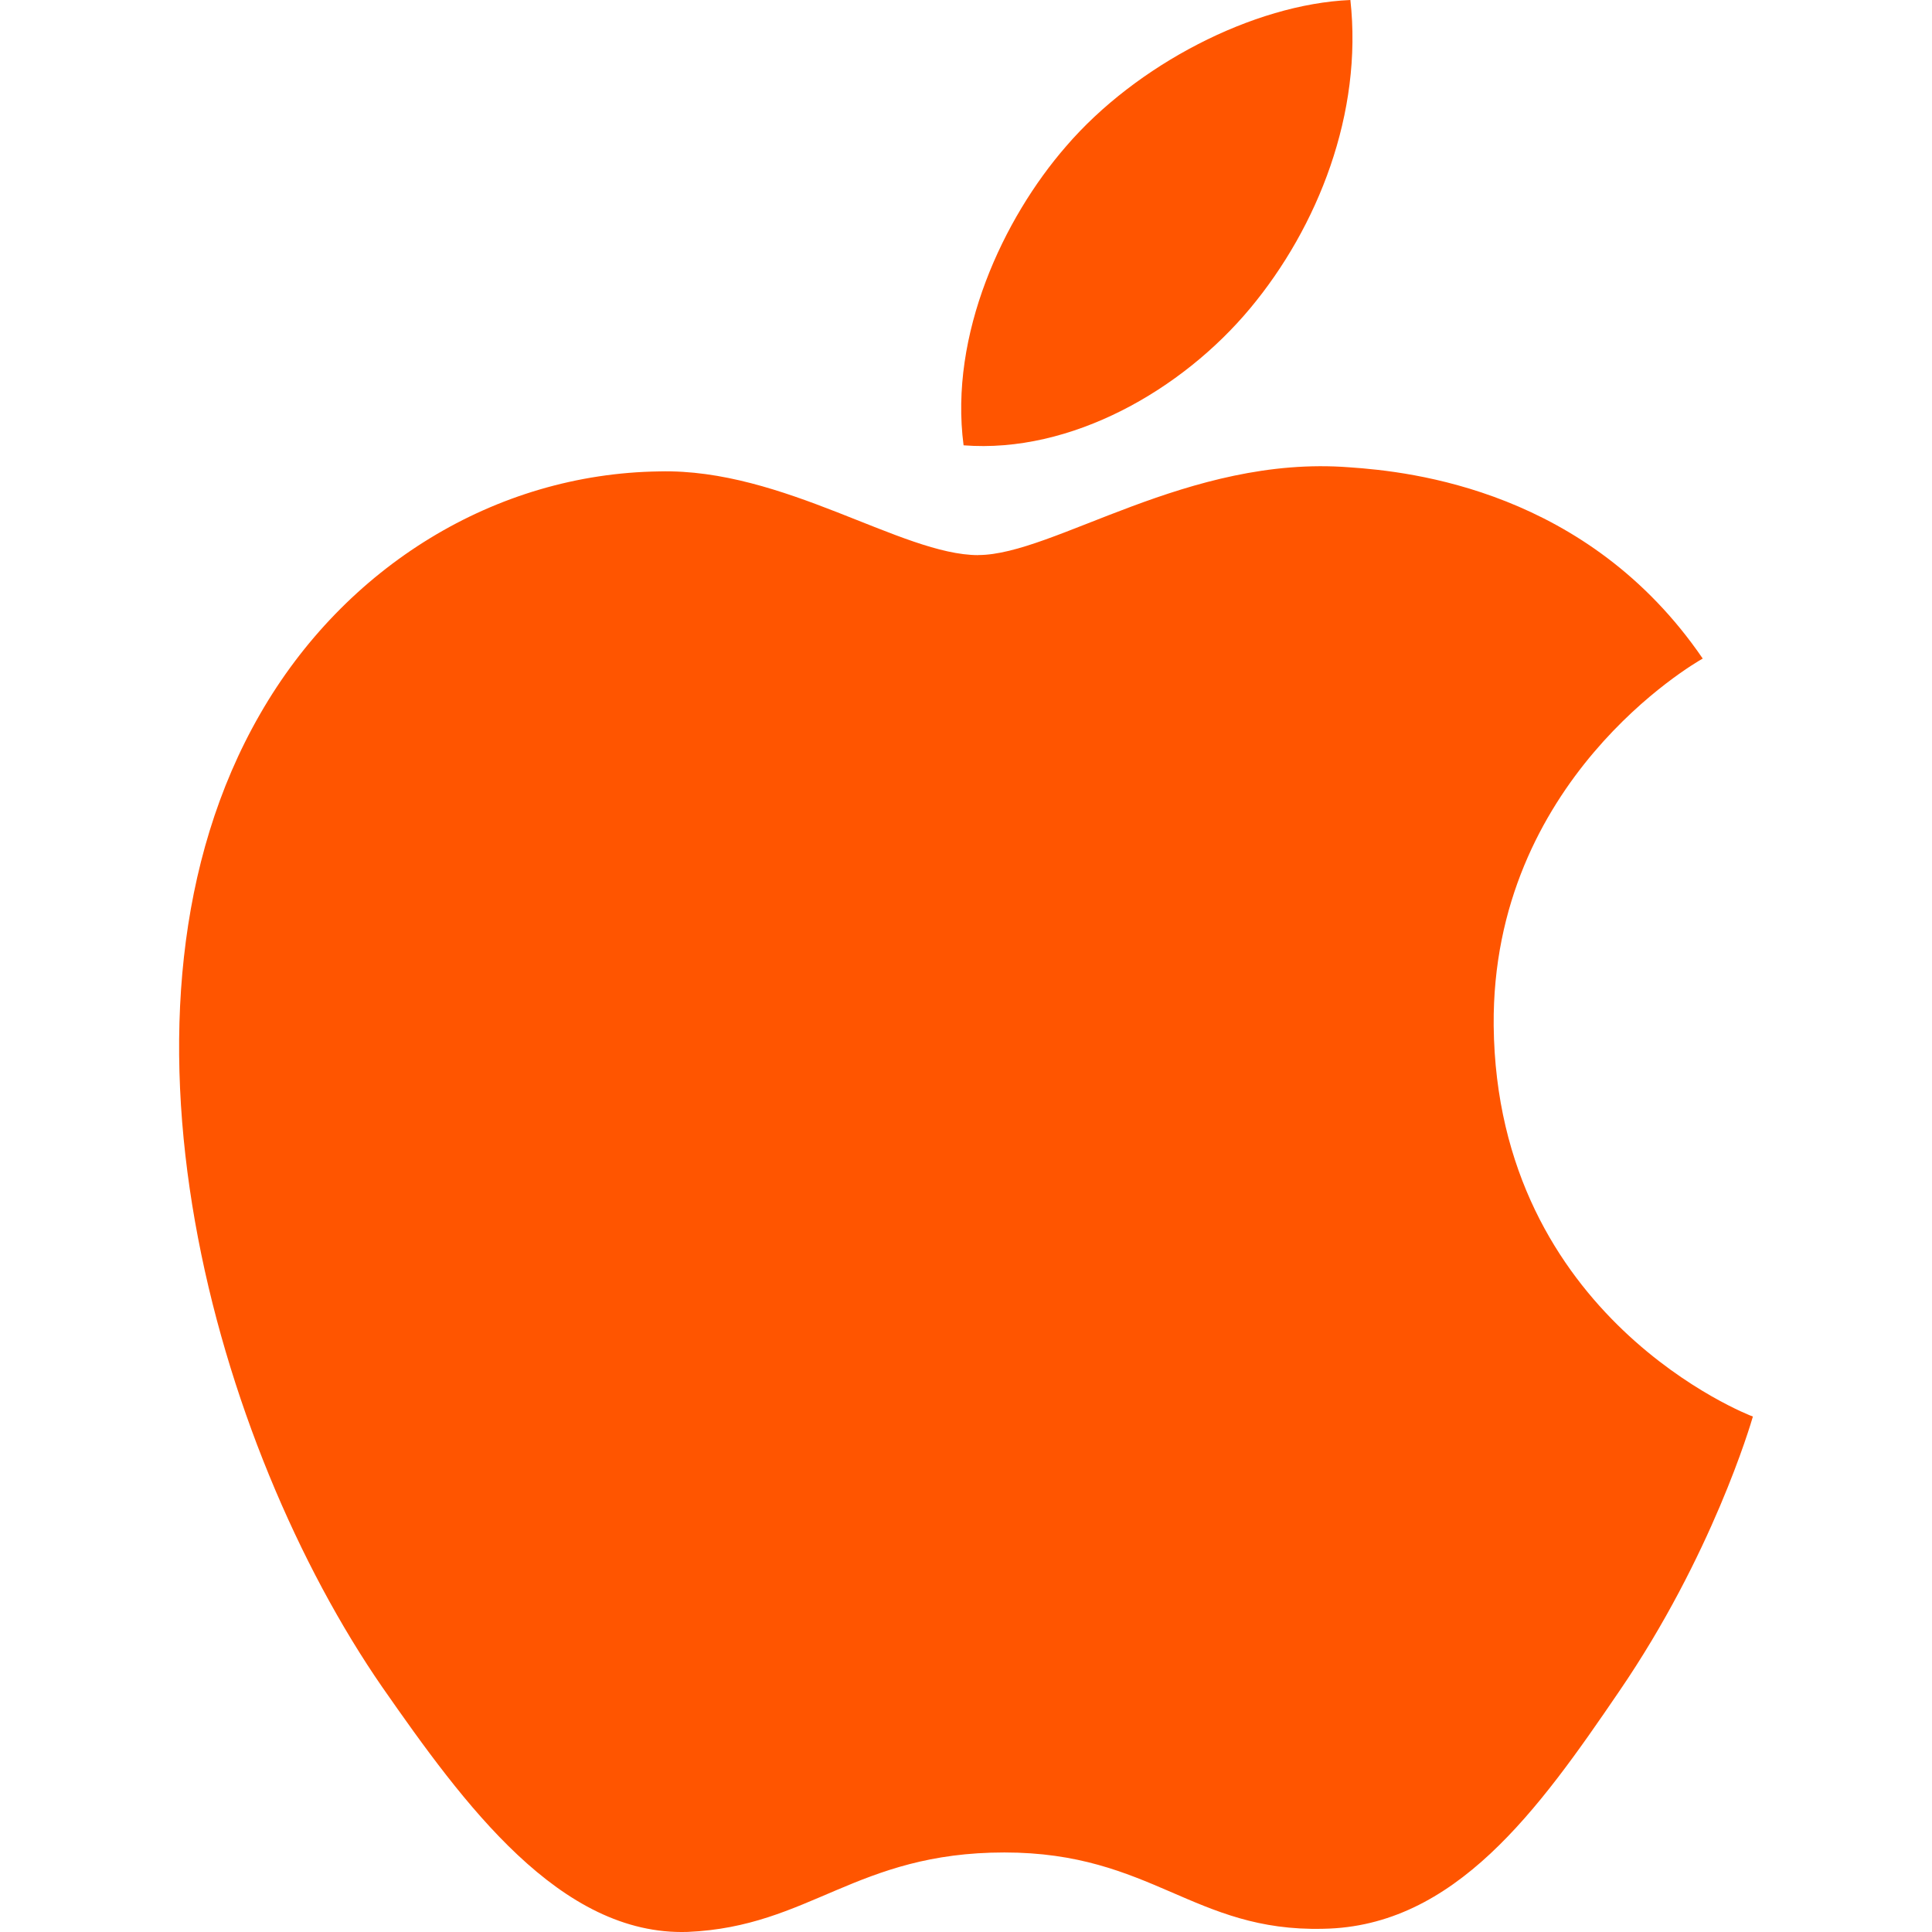
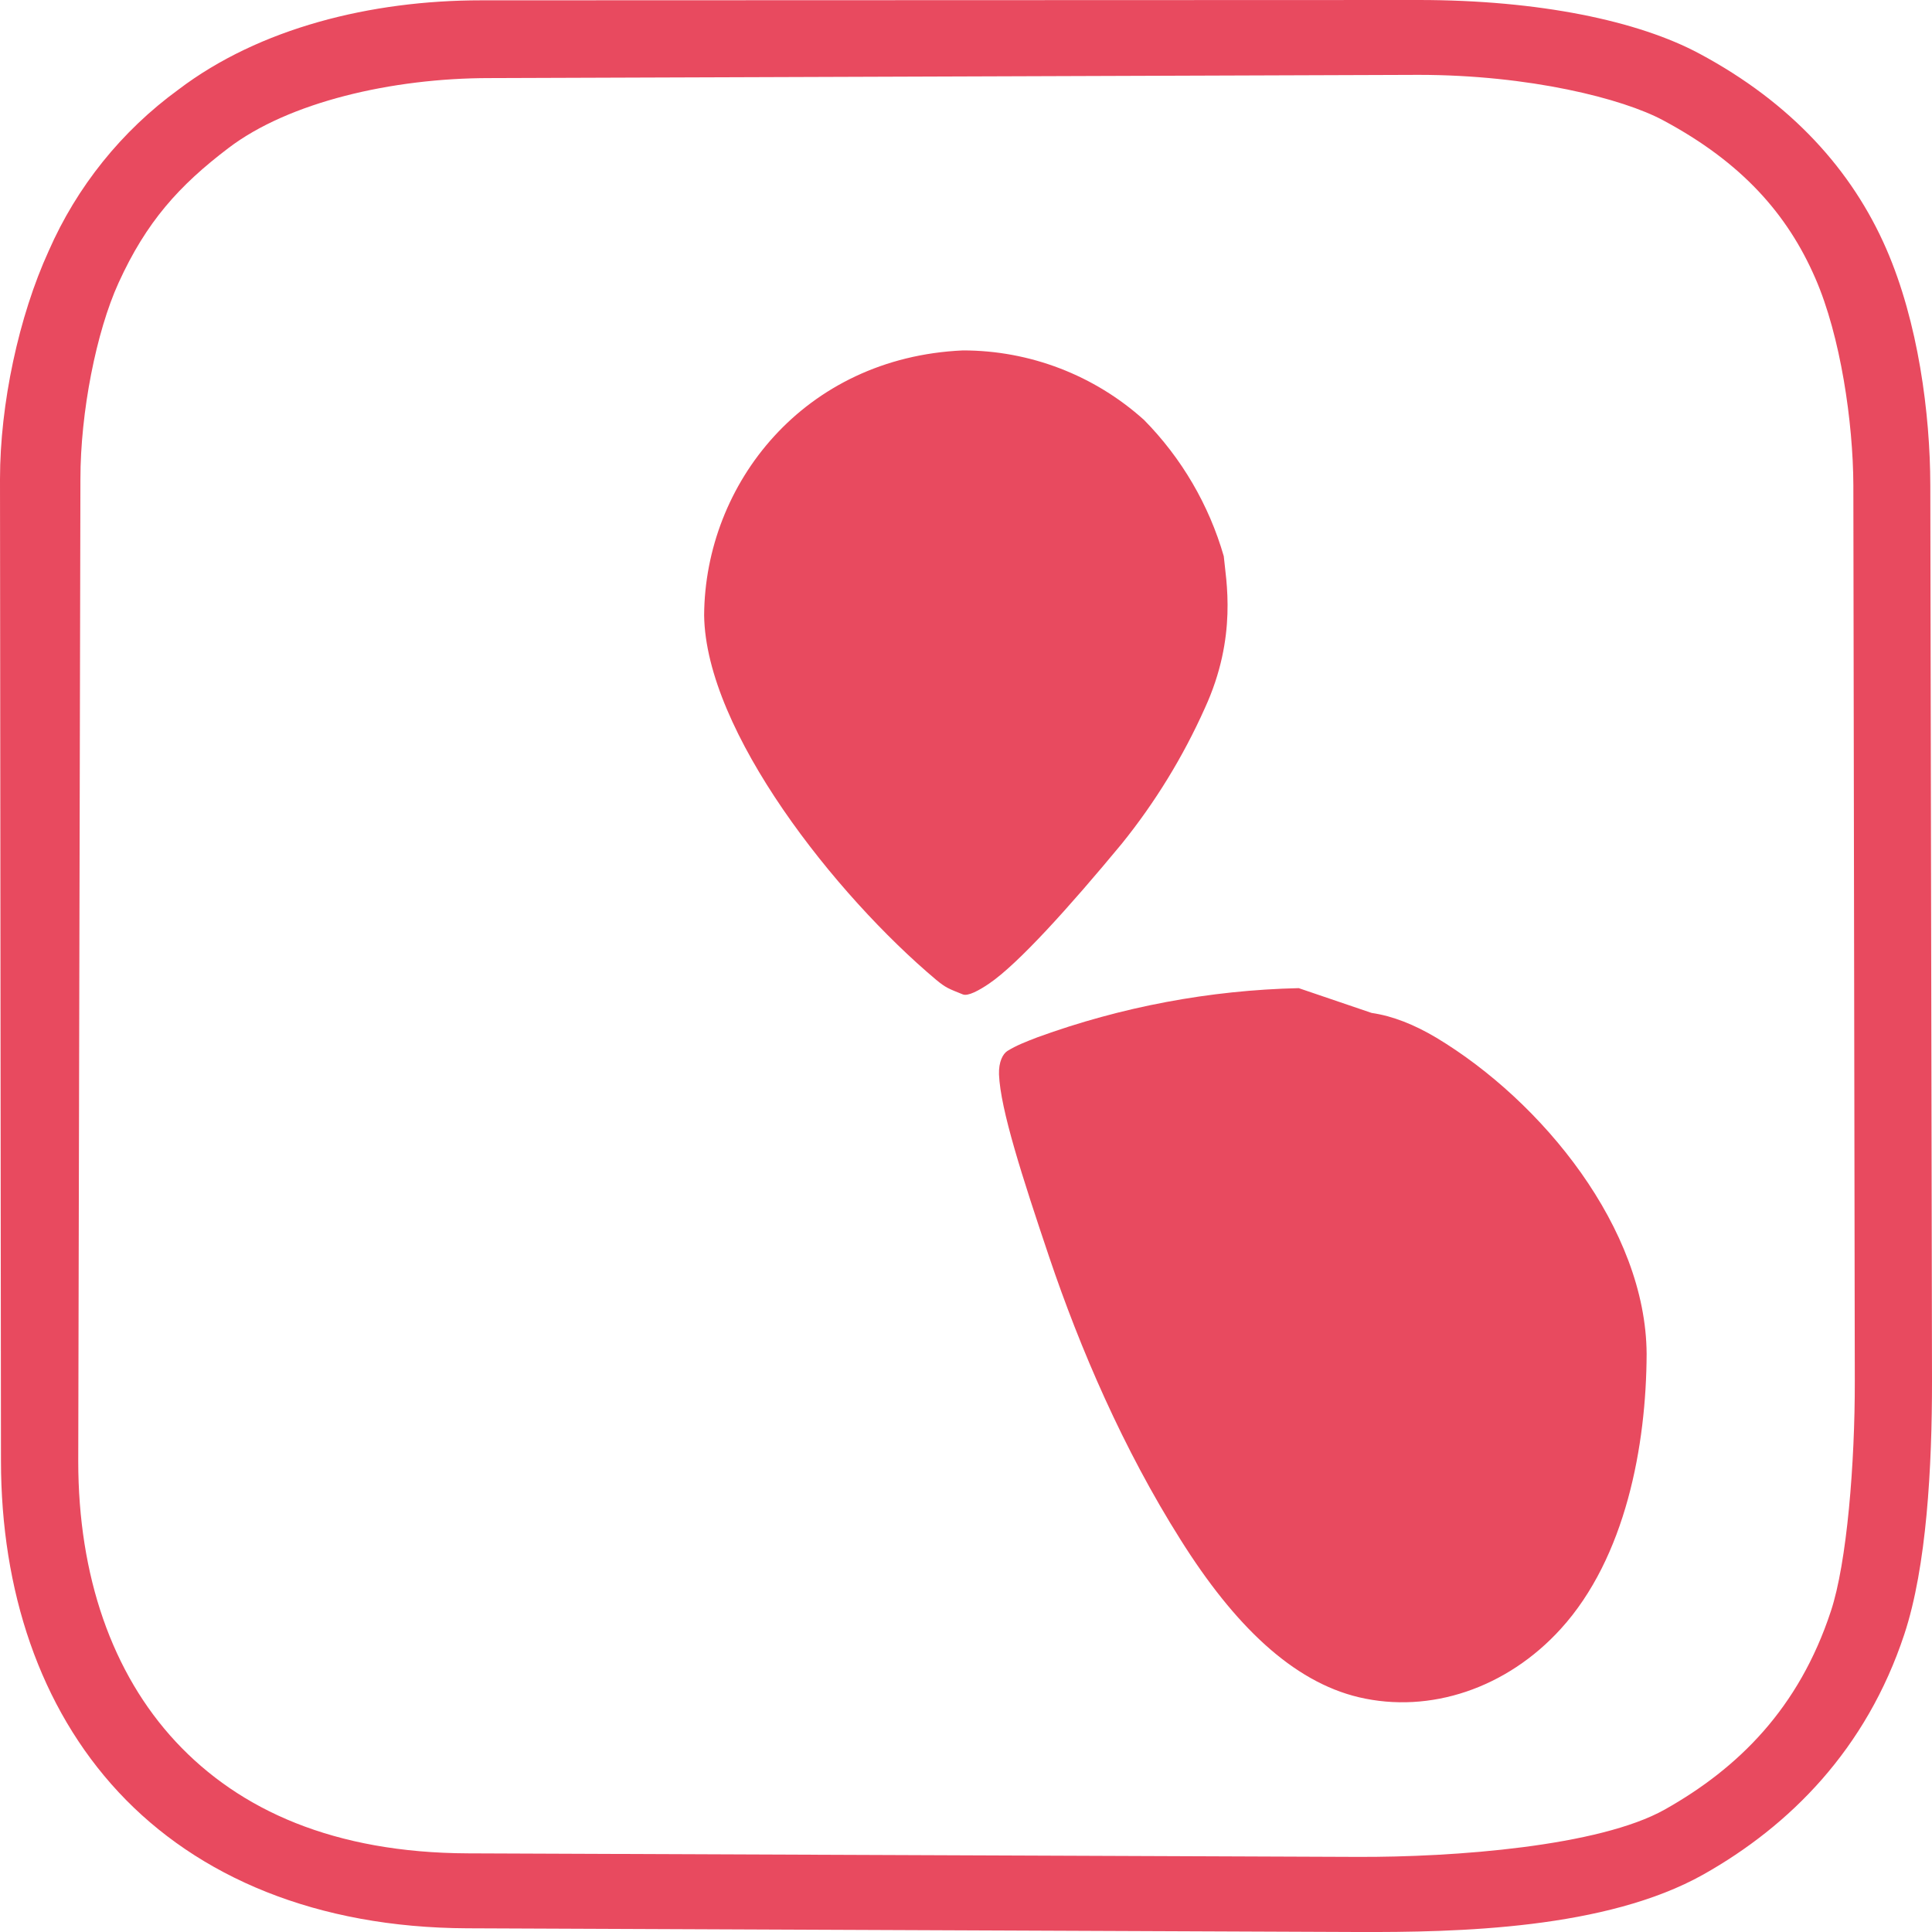
- <svg xmlns="http://www.w3.org/2000/svg" fill="#FF5500" role="img" viewBox="0 0 24 24">
-   <path d="M12.152 6.896c-.948 0-2.415-1.078-3.96-1.04-2.04.027-3.91 1.183-4.961 3.014-2.117 3.675-.546 9.103 1.519 12.09 1.013 1.454 2.208 3.09 3.792 3.039 1.52-.065 2.09-.987 3.935-.987 1.831 0 2.35.987 3.96.948 1.637-.026 2.676-1.48 3.676-2.948 1.156-1.688 1.636-3.325 1.662-3.415-.039-.013-3.182-1.221-3.22-4.857-.026-3.04 2.48-4.494 2.597-4.559-1.429-2.09-3.623-2.324-4.39-2.376-2-.156-3.675 1.09-4.61 1.09zM15.53 3.83c.843-1.012 1.4-2.427 1.245-3.83-1.207.052-2.662.805-3.532 1.818-.78.896-1.454 2.338-1.273 3.714 1.338.104 2.715-.688 3.559-1.701" />
+ <svg xmlns="http://www.w3.org/2000/svg" width="96" height="96" viewBox="0 0 24 24" fill="#E84A5F">
+   <path d="M17.621 0L5.977.004c-1.37 0-2.756.345-3.762 1.11a4.925 4.925 0 0 0-1.61 2.003C.233 3.93 0 5.02 0 5.951l.012 12.2c.002 1.604.479 3.057 1.461 4.112.984 1.056 2.462 1.683 4.331 1.691L16.856 24c1.26.005 3.095-.036 4.303-.714 1.075-.605 2.025-1.556 2.497-2.984.278-.84.345-2.084.344-3.147l-.021-11.13c-.002-.888-.15-2.023-.547-2.934-.425-.976-1.181-1.815-2.322-2.425C20.353.26 19.123 0 17.622 0zm0 .93c1.378 0 2.538.295 3.04.565.977.523 1.544 1.166 1.889 1.96.315.721.47 1.793.473 2.572l.018 11.13c.002 1.013-.097 2.257-.298 2.86-.396 1.202-1.146 1.946-2.063 2.462-.814.457-2.612.593-3.82.588l-11.05-.044c-1.657-.007-2.832-.534-3.626-1.386-.792-.851-1.212-2.06-1.212-3.485L.999 5.95c0-.829.196-1.827.474-2.437.345-.757.75-1.207 1.365-1.674C3.585 1.27 4.868.97 6.08.97zm-5.66 3.423c-1.976.089-3.204 1.658-3.214 3.29.019 1.443 1.635 3.481 2.884 4.53.12.099.154.109.33.18.062.025.198-.047.327-.135.36-.245.993-.947 1.648-1.738a7.67 7.67 0 0 0 1.031-1.683c.409-.89.261-1.599.235-1.888a3.983 3.983 0 0 0-.99-1.692 3.36 3.36 0 0 0-2.251-.864zm4.172 7.922a10.185 10.185 0 0 0-3.244.61c-.15.058-.26.1-.374.17-.057.036-.11.135-.105.292.017.433.29 1.278.624 2.27.384 1.137.917 2.378 1.632 3.511.666 1.06 1.391 1.761 2.215 1.956.883.208 1.838-.112 2.508-.85.807-.887 1.062-2.28 1.066-3.415-.008-1.554-1.294-3.136-2.612-3.928-.277-.165-.544-.27-.804-.308z" />
</svg>
